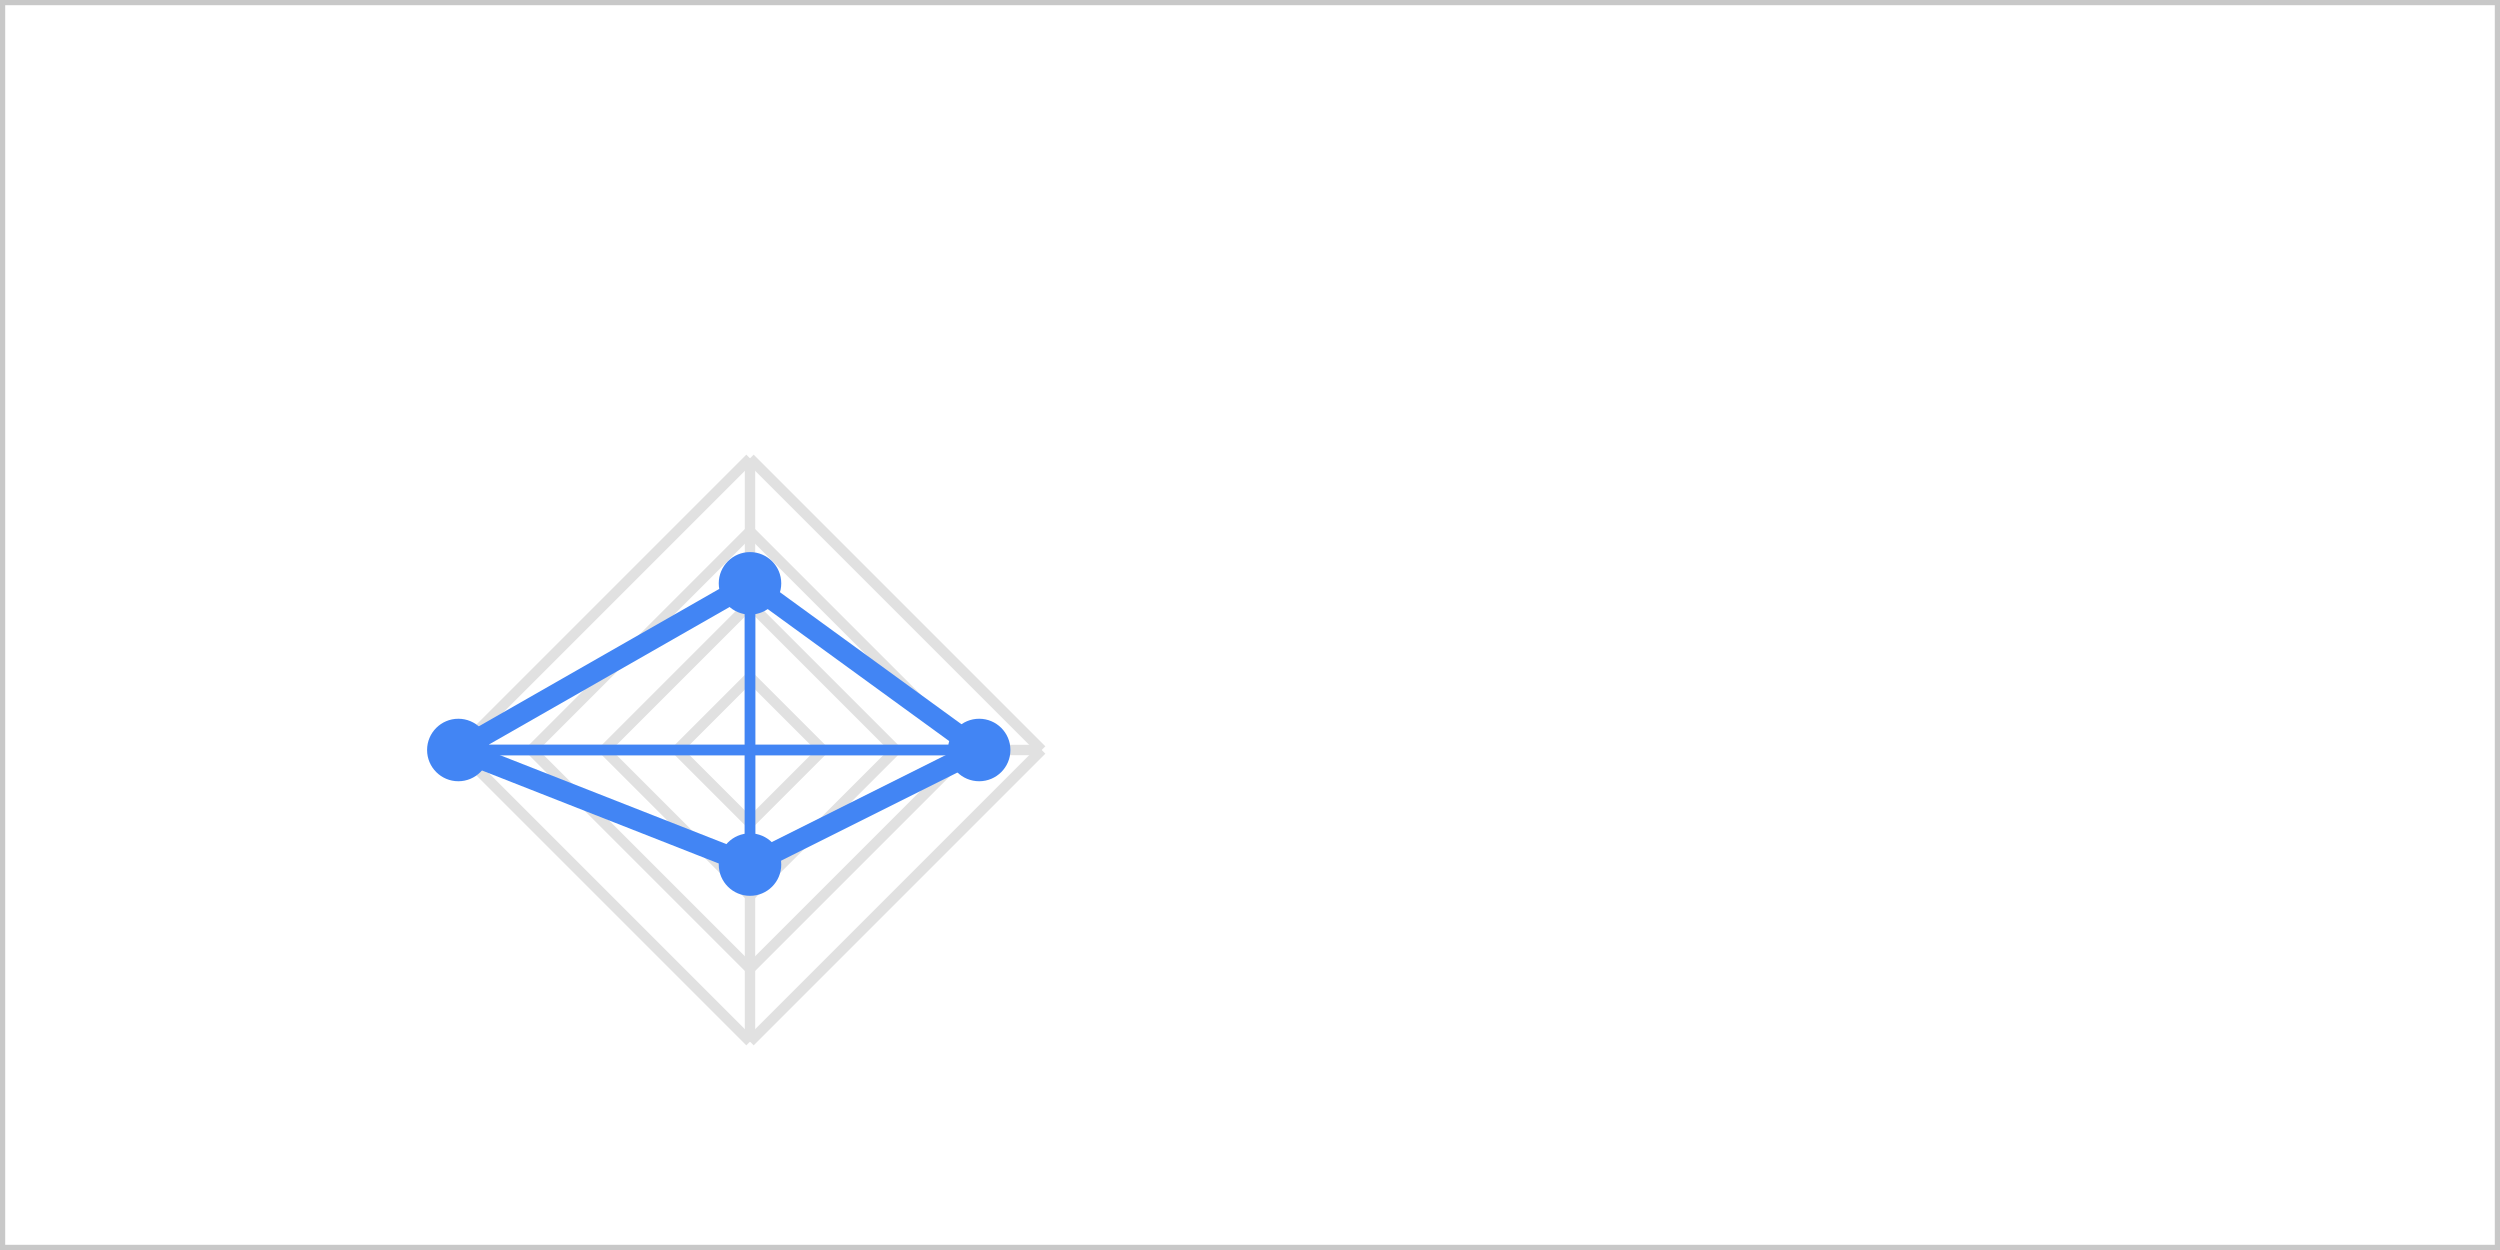
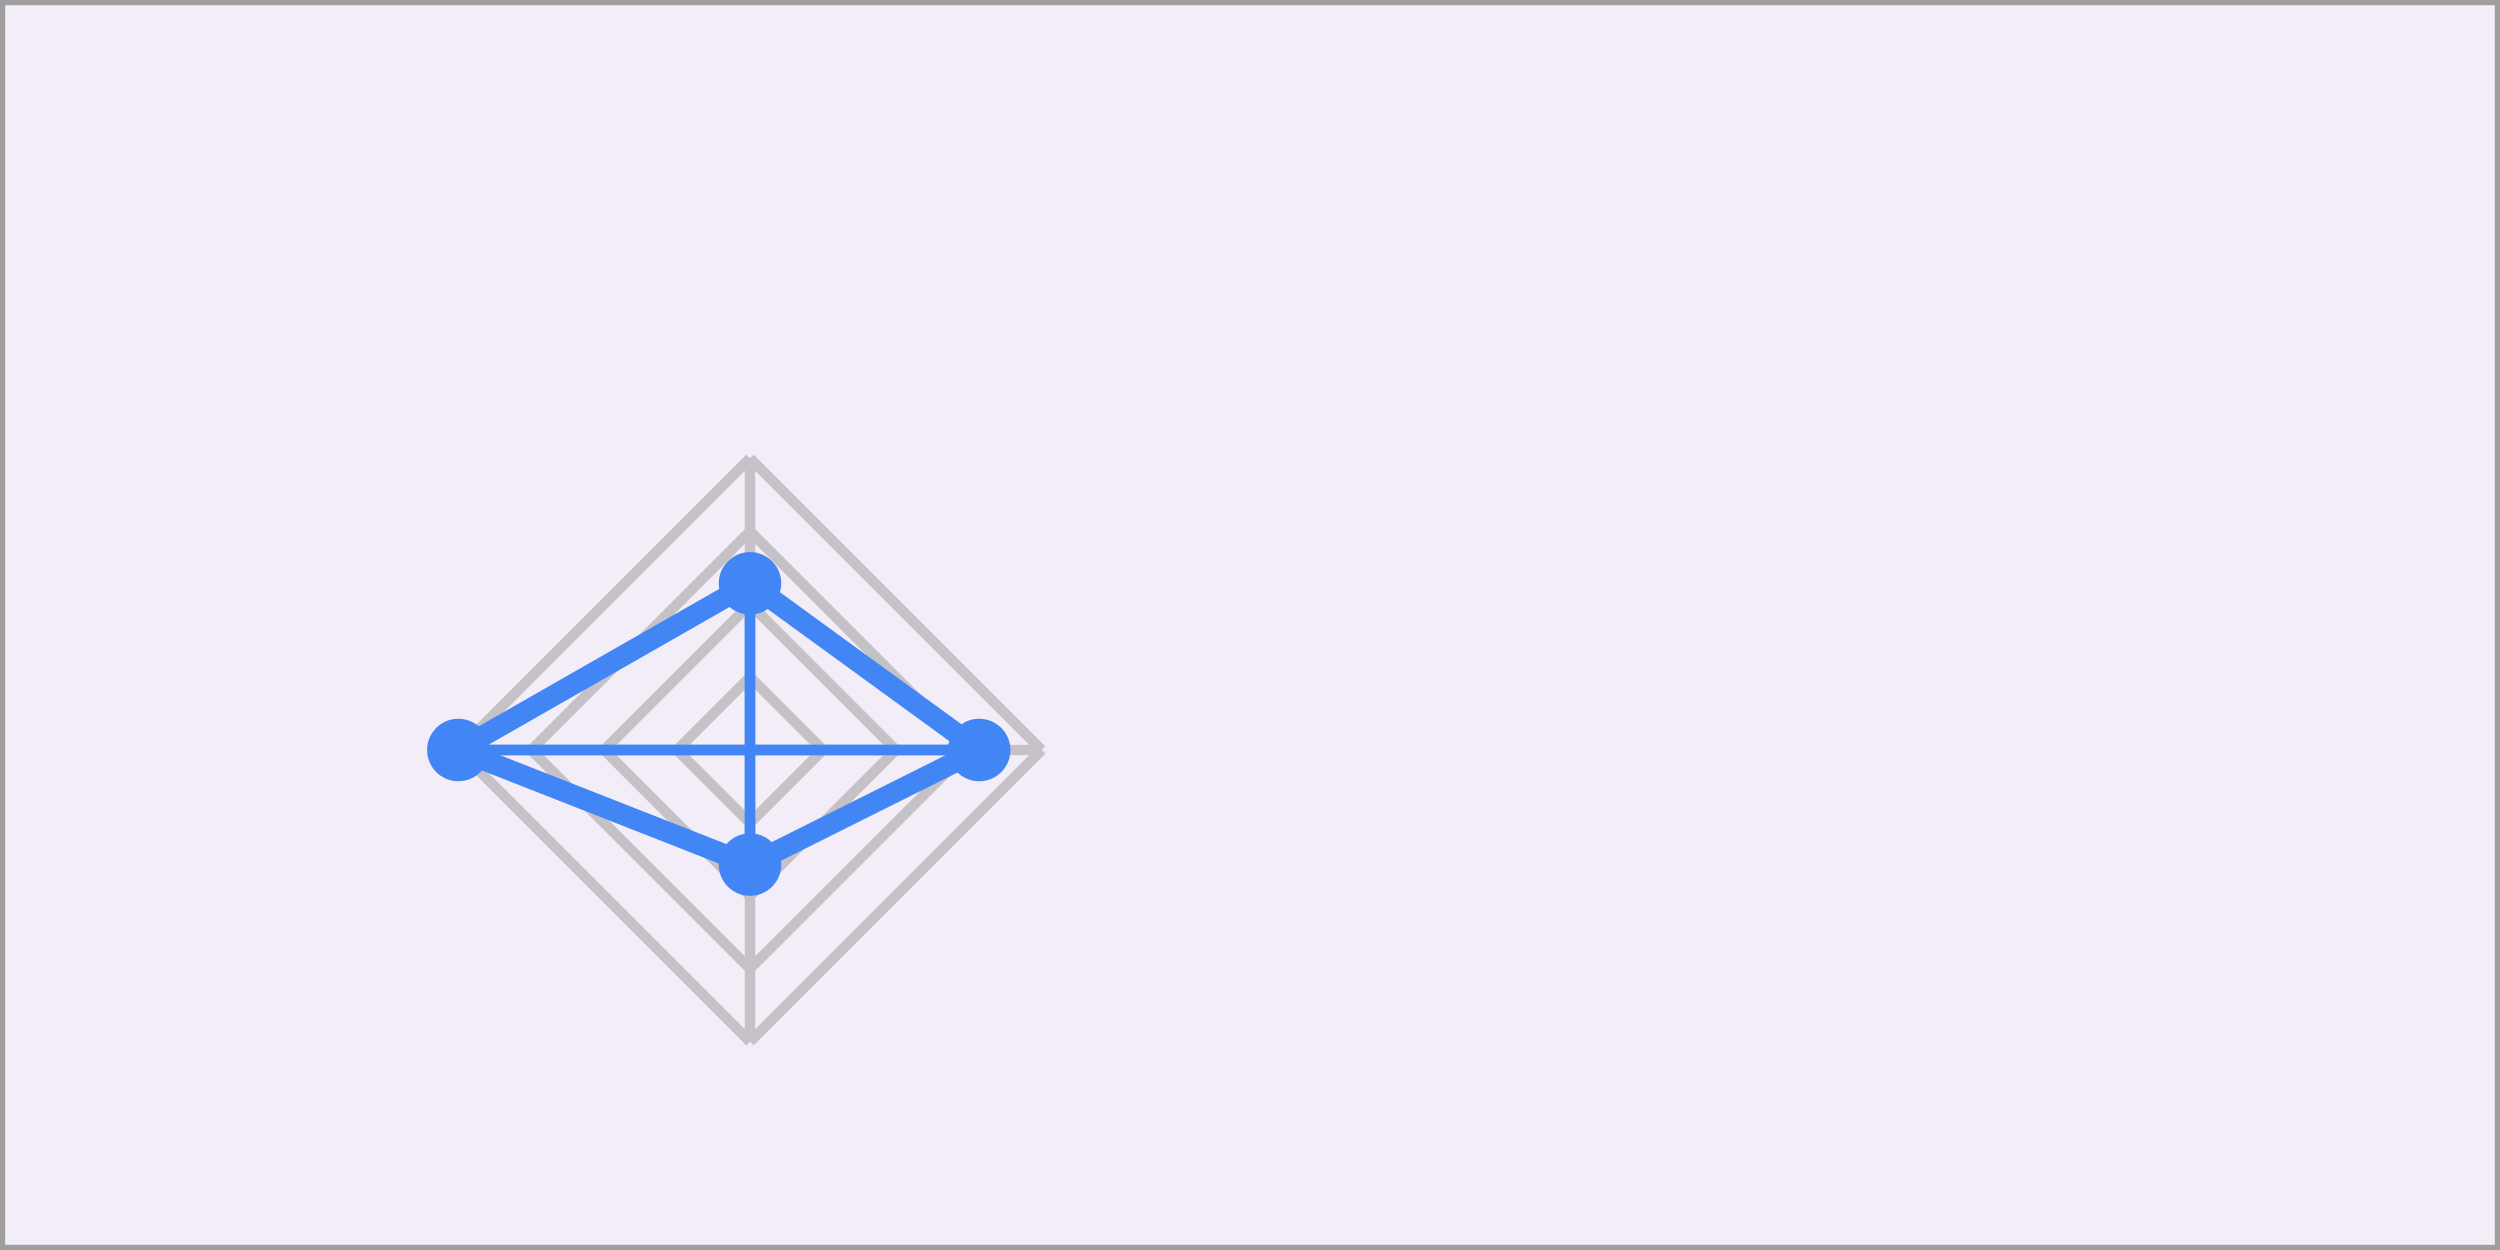
<svg xmlns="http://www.w3.org/2000/svg" width="240" height="120" viewBox="0 0 240 120">
  <rect x="0" y="0" width="240" height="120" fill="rgba(240,240,240,1.00)" />
-   <rect x="0" y="0" width="240" height="120" fill="rgba(255,255,255,1.00)" />
-   <rect x="0" y="0" width="240" height="120" fill="none" stroke="rgba(200,200,200,1.00)" stroke-width="1" />
-   <line x1="72" y1="65" x2="79" y2="72" stroke="rgba(225,225,225,1.00)" stroke-width="1" />
-   <line x1="79" y1="72" x2="72" y2="79" stroke="rgba(225,225,225,1.00)" stroke-width="1" />
-   <line x1="72" y1="79" x2="65" y2="72" stroke="rgba(225,225,225,1.00)" stroke-width="1" />
-   <line x1="65" y1="72" x2="72" y2="65" stroke="rgba(225,225,225,1.00)" stroke-width="1" />
-   <line x1="72" y1="58" x2="86" y2="72" stroke="rgba(225,225,225,1.00)" stroke-width="1" />
-   <line x1="86" y1="72" x2="72" y2="86" stroke="rgba(225,225,225,1.00)" stroke-width="1" />
-   <line x1="72" y1="86" x2="58" y2="72" stroke="rgba(225,225,225,1.00)" stroke-width="1" />
-   <line x1="58" y1="72" x2="72" y2="58" stroke="rgba(225,225,225,1.00)" stroke-width="1" />
-   <line x1="72" y1="51" x2="93" y2="72" stroke="rgba(225,225,225,1.00)" stroke-width="1" />
-   <line x1="93" y1="72" x2="72" y2="93" stroke="rgba(225,225,225,1.00)" stroke-width="1" />
-   <line x1="72" y1="93" x2="51" y2="72" stroke="rgba(225,225,225,1.00)" stroke-width="1" />
-   <line x1="51" y1="72" x2="72" y2="51" stroke="rgba(225,225,225,1.00)" stroke-width="1" />
-   <line x1="72" y1="44" x2="100" y2="72" stroke="rgba(225,225,225,1.00)" stroke-width="1" />
-   <line x1="100" y1="72" x2="72" y2="100" stroke="rgba(225,225,225,1.00)" stroke-width="1" />
-   <line x1="72" y1="100" x2="44" y2="72" stroke="rgba(225,225,225,1.00)" stroke-width="1" />
-   <line x1="44" y1="72" x2="72" y2="44" stroke="rgba(225,225,225,1.00)" stroke-width="1" />
-   <line x1="72" y1="72" x2="72" y2="44" stroke="rgba(225,225,225,1.00)" stroke-width="1" />
-   <line x1="72" y1="72" x2="100" y2="72" stroke="rgba(225,225,225,1.00)" stroke-width="1" />
-   <line x1="72" y1="72" x2="72" y2="100" stroke="rgba(225,225,225,1.00)" stroke-width="1" />
-   <line x1="72" y1="72" x2="44" y2="72" stroke="rgba(225,225,225,1.00)" stroke-width="1" />
+   <rect x="0" y="0" width="240" height="120" fill="rgba(243,237,247,1.00)" />
+   <rect x="0" y="0" width="240" height="120" fill="none" stroke="rgba(158,158,158,1.00)" stroke-width="1" />
+   <line x1="72" y1="65" x2="79" y2="72" stroke="rgba(196,194,198,1.00)" stroke-width="1" />
+   <line x1="79" y1="72" x2="72" y2="79" stroke="rgba(196,194,198,1.00)" stroke-width="1" />
+   <line x1="72" y1="79" x2="65" y2="72" stroke="rgba(196,194,198,1.00)" stroke-width="1" />
+   <line x1="65" y1="72" x2="72" y2="65" stroke="rgba(196,194,198,1.00)" stroke-width="1" />
+   <line x1="72" y1="58" x2="86" y2="72" stroke="rgba(196,194,198,1.00)" stroke-width="1" />
+   <line x1="86" y1="72" x2="72" y2="86" stroke="rgba(196,194,198,1.00)" stroke-width="1" />
+   <line x1="72" y1="86" x2="58" y2="72" stroke="rgba(196,194,198,1.00)" stroke-width="1" />
+   <line x1="58" y1="72" x2="72" y2="58" stroke="rgba(196,194,198,1.00)" stroke-width="1" />
+   <line x1="72" y1="51" x2="93" y2="72" stroke="rgba(196,194,198,1.00)" stroke-width="1" />
+   <line x1="93" y1="72" x2="72" y2="93" stroke="rgba(196,194,198,1.00)" stroke-width="1" />
+   <line x1="72" y1="93" x2="51" y2="72" stroke="rgba(196,194,198,1.00)" stroke-width="1" />
+   <line x1="51" y1="72" x2="72" y2="51" stroke="rgba(196,194,198,1.00)" stroke-width="1" />
+   <line x1="72" y1="44" x2="100" y2="72" stroke="rgba(196,194,198,1.00)" stroke-width="1" />
+   <line x1="100" y1="72" x2="72" y2="100" stroke="rgba(196,194,198,1.00)" stroke-width="1" />
+   <line x1="72" y1="100" x2="44" y2="72" stroke="rgba(196,194,198,1.00)" stroke-width="1" />
+   <line x1="44" y1="72" x2="72" y2="44" stroke="rgba(196,194,198,1.00)" stroke-width="1" />
+   <line x1="72" y1="72" x2="72" y2="44" stroke="rgba(196,194,198,1.00)" stroke-width="1" />
+   <line x1="72" y1="72" x2="100" y2="72" stroke="rgba(196,194,198,1.00)" stroke-width="1" />
+   <line x1="72" y1="72" x2="72" y2="100" stroke="rgba(196,194,198,1.00)" stroke-width="1" />
+   <line x1="72" y1="72" x2="44" y2="72" stroke="rgba(196,194,198,1.00)" stroke-width="1" />
  <line x1="72" y1="72" x2="72" y2="56" stroke="rgba(66,133,244,1.00)" stroke-width="1" />
  <line x1="72" y1="72" x2="94" y2="72" stroke="rgba(66,133,244,1.00)" stroke-width="1" />
  <line x1="72" y1="56" x2="94" y2="72" stroke="rgba(66,133,244,1.00)" stroke-width="1" />
  <line x1="72" y1="72" x2="94" y2="72" stroke="rgba(66,133,244,1.00)" stroke-width="1" />
  <line x1="72" y1="72" x2="72" y2="83" stroke="rgba(66,133,244,1.00)" stroke-width="1" />
  <line x1="94" y1="72" x2="72" y2="83" stroke="rgba(66,133,244,1.00)" stroke-width="1" />
  <line x1="72" y1="72" x2="72" y2="83" stroke="rgba(66,133,244,1.00)" stroke-width="1" />
  <line x1="72" y1="72" x2="44" y2="72" stroke="rgba(66,133,244,1.00)" stroke-width="1" />
  <line x1="72" y1="83" x2="44" y2="72" stroke="rgba(66,133,244,1.00)" stroke-width="1" />
  <line x1="72" y1="72" x2="44" y2="72" stroke="rgba(66,133,244,1.00)" stroke-width="1" />
  <line x1="72" y1="72" x2="72" y2="56" stroke="rgba(66,133,244,1.00)" stroke-width="1" />
  <line x1="44" y1="72" x2="72" y2="56" stroke="rgba(66,133,244,1.00)" stroke-width="1" />
  <line x1="72" y1="56" x2="94" y2="72" stroke="rgba(66,133,244,1.00)" stroke-width="2" />
  <line x1="94" y1="72" x2="72" y2="83" stroke="rgba(66,133,244,1.00)" stroke-width="2" />
  <line x1="72" y1="83" x2="44" y2="72" stroke="rgba(66,133,244,1.00)" stroke-width="2" />
  <line x1="44" y1="72" x2="72" y2="56" stroke="rgba(66,133,244,1.00)" stroke-width="2" />
  <circle cx="72" cy="56" r="3" fill="rgba(66,133,244,1.00)" />
  <circle cx="94" cy="72" r="3" fill="rgba(66,133,244,1.00)" />
  <circle cx="72" cy="83" r="3" fill="rgba(66,133,244,1.00)" />
  <circle cx="44" cy="72" r="3" fill="rgba(66,133,244,1.00)" />
</svg>
